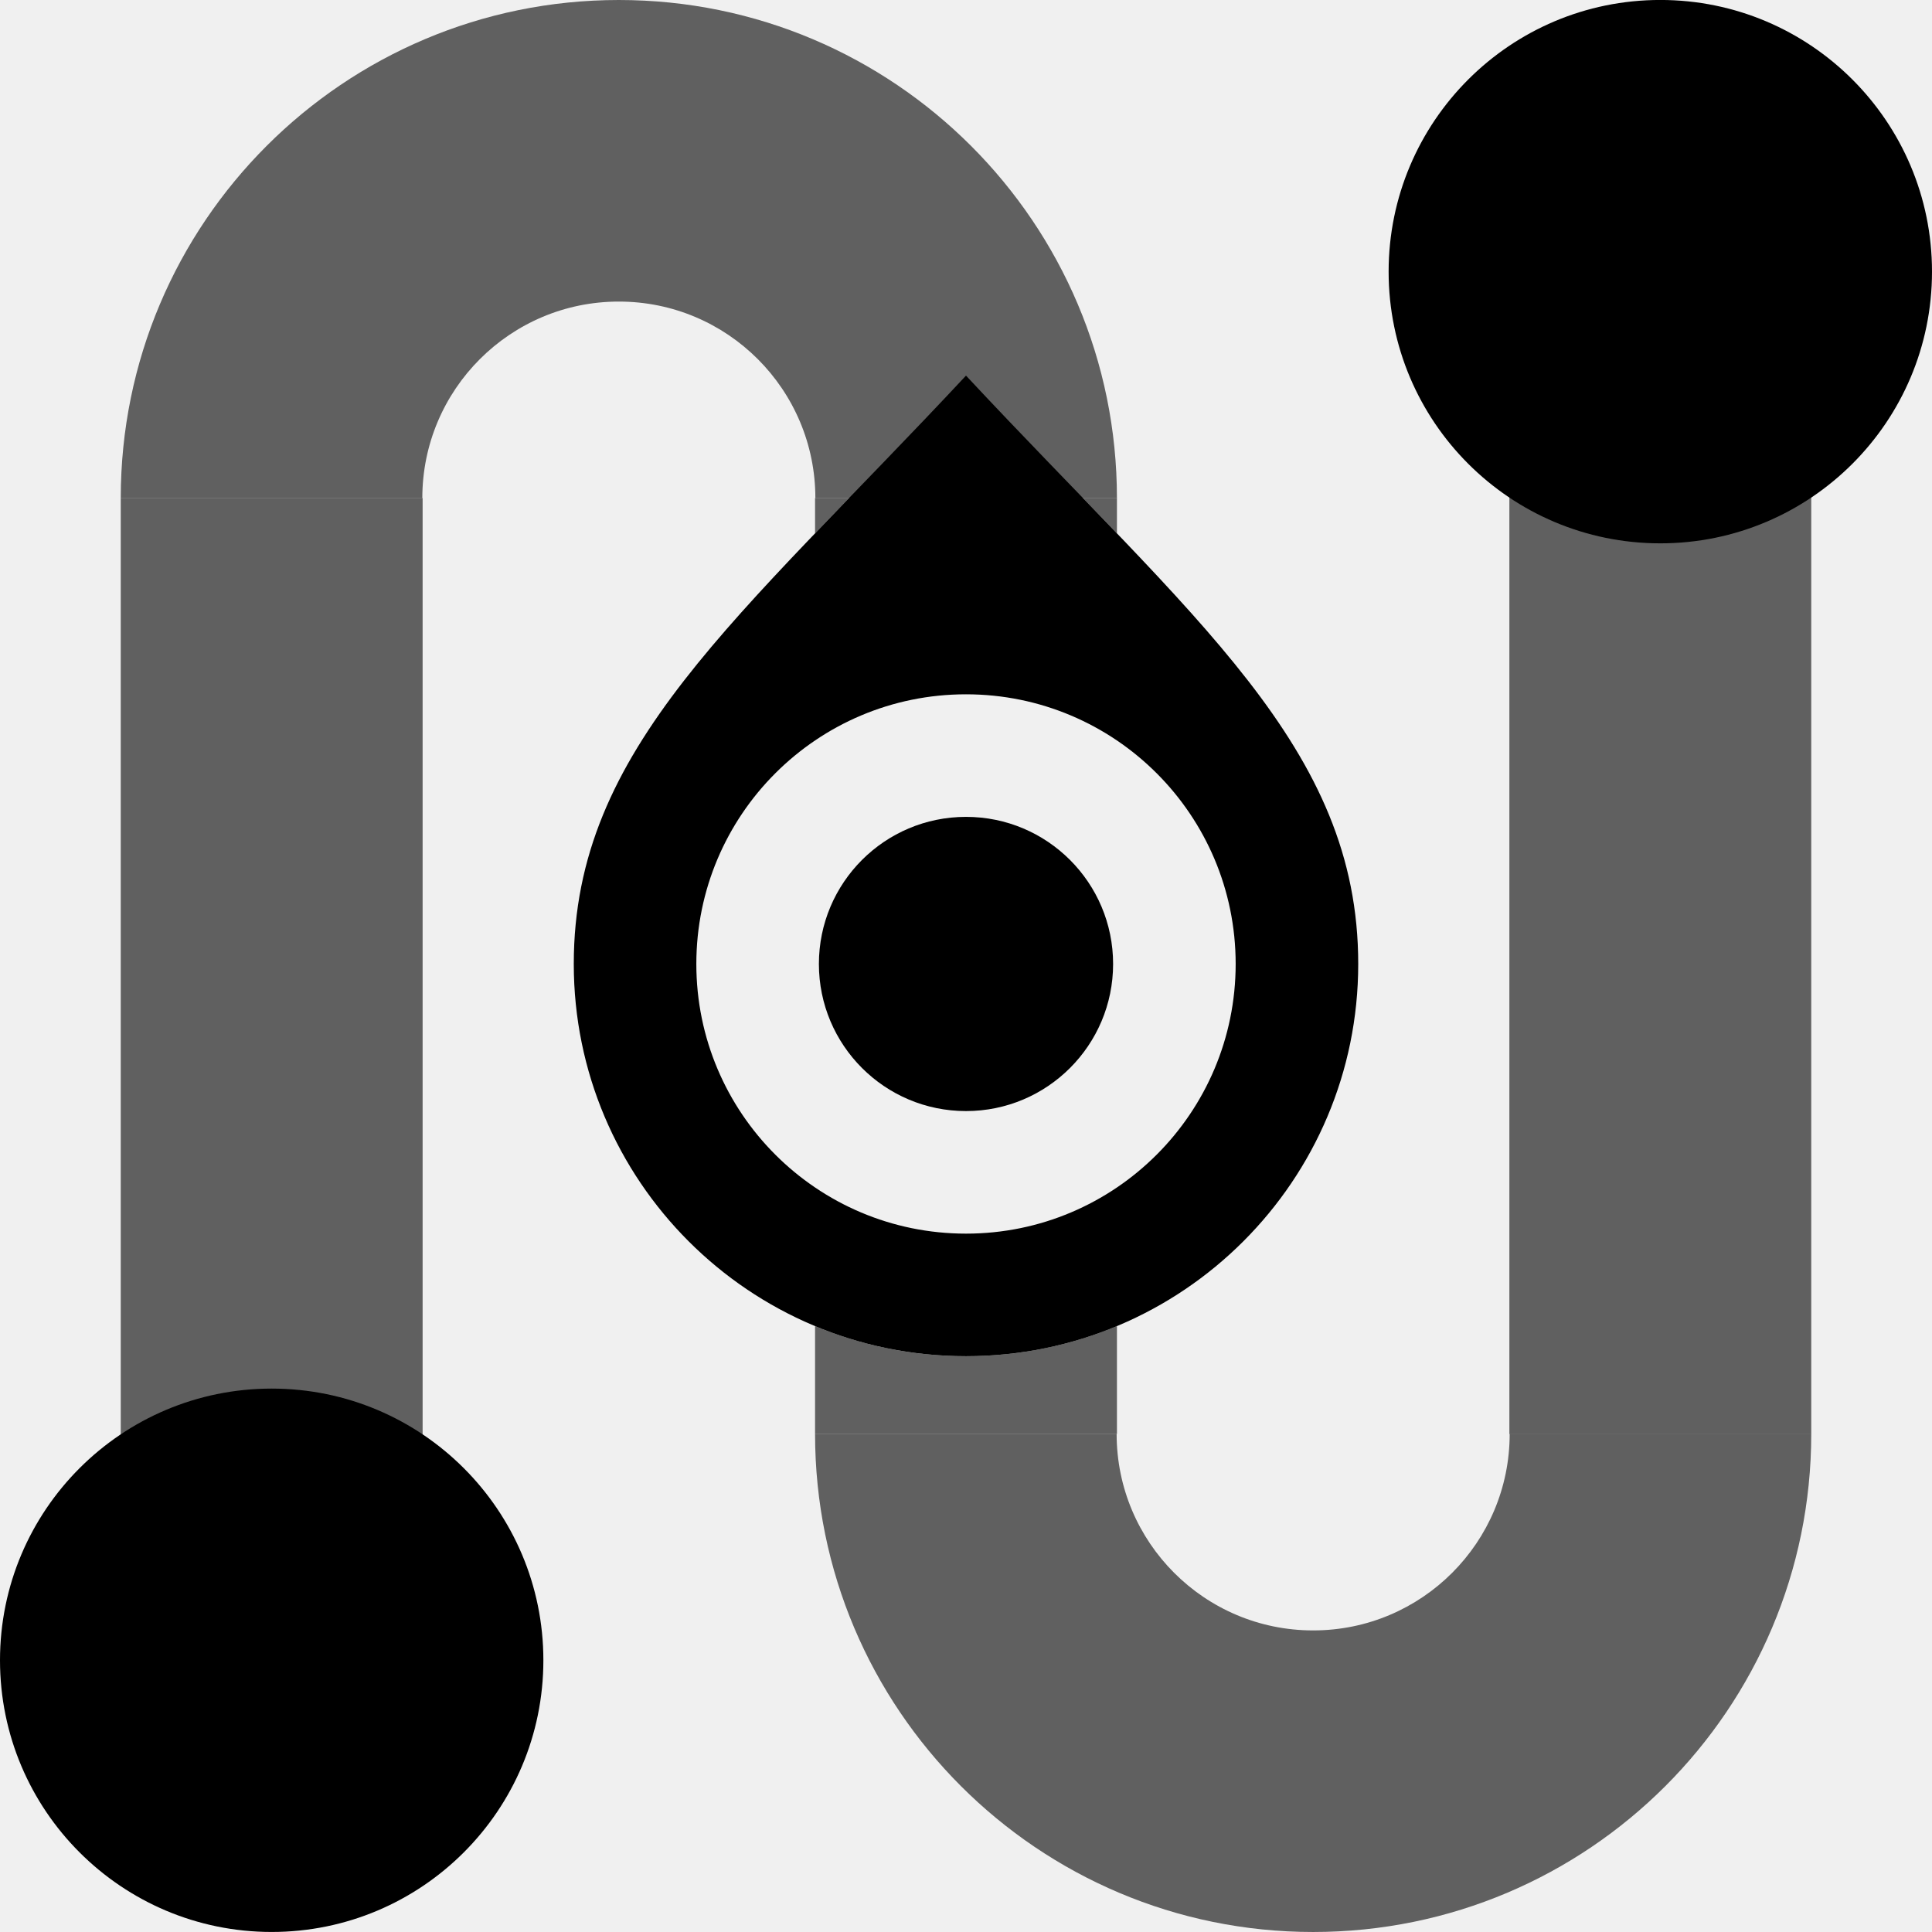
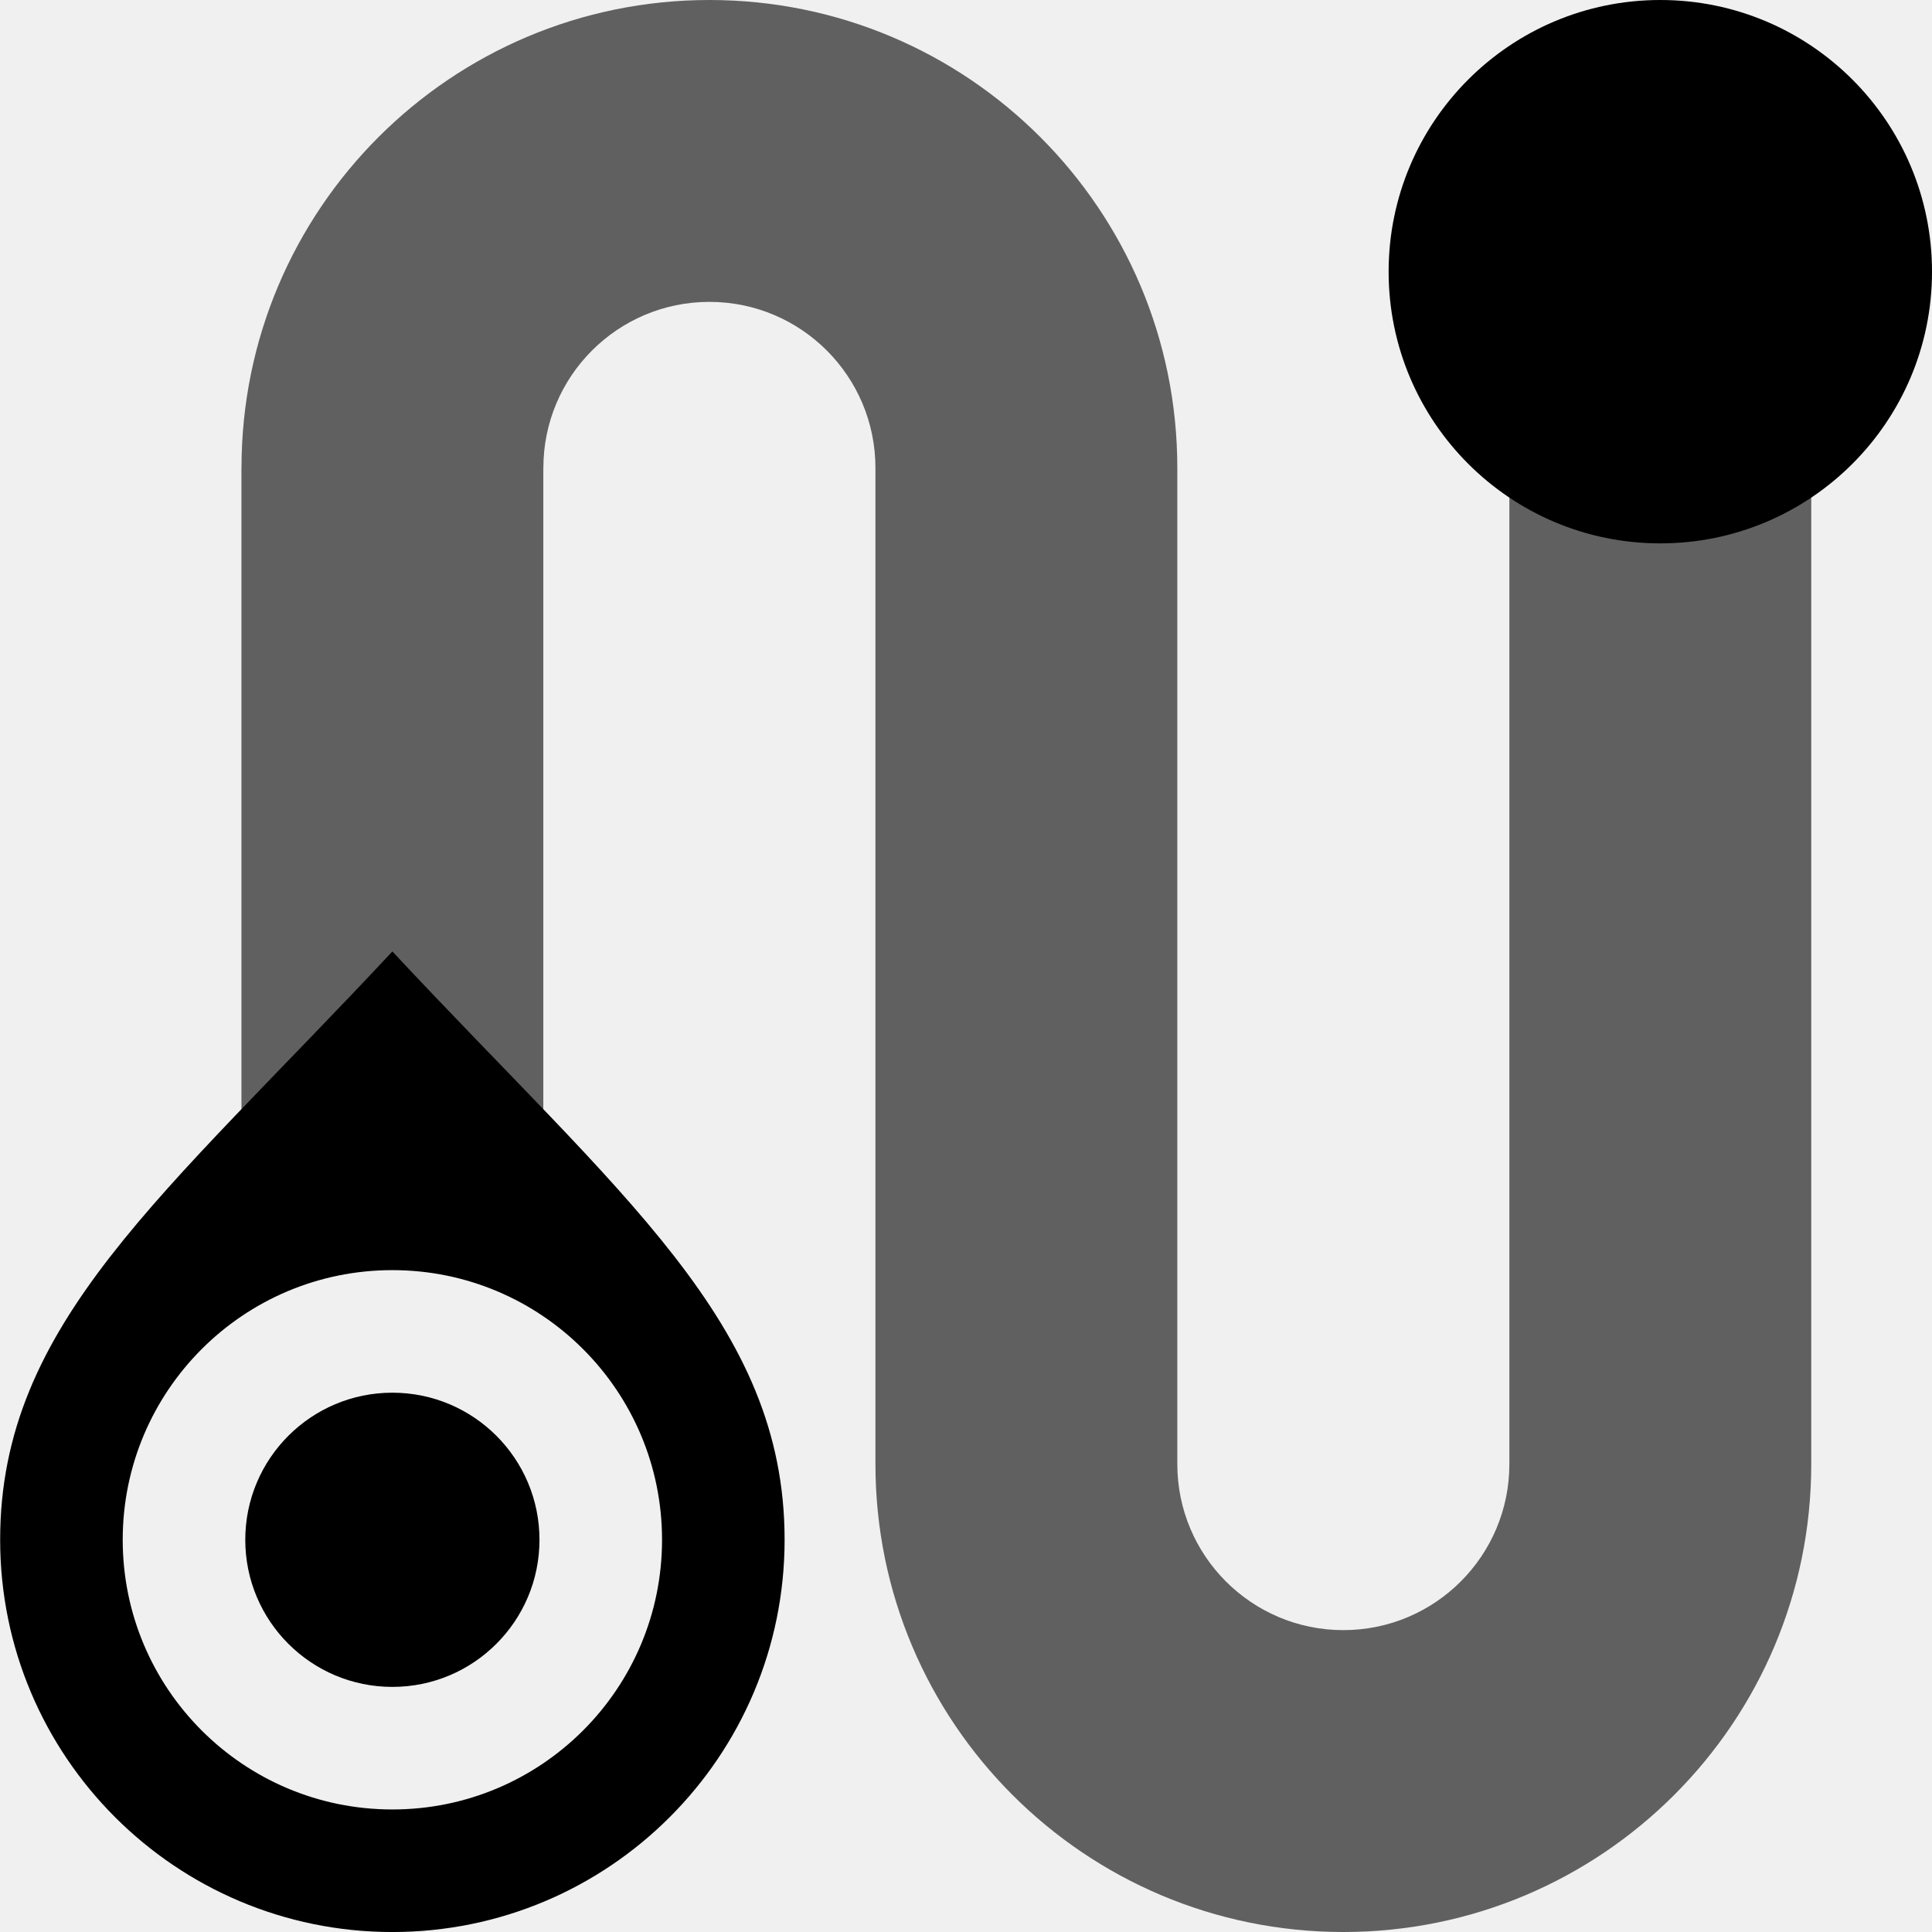
<svg xmlns="http://www.w3.org/2000/svg" width="64" height="64" id="svg1901" version="1.1">
  <defs id="defs1903">
    </defs>
  <g id="layer1" transform="translate(-24,-964.3622)">
-     <path style="opacity:0.6;fill:#000000;fill-opacity:1;stroke:none;stroke-width:0;stroke-linecap:butt;stroke-linejoin:miter;stroke-miterlimit:4;stroke-dasharray:none;stroke-opacity:1;paint-order:stroke markers fill" d="M 20.5 0 A 16.5 16.5 0 0 0 4 16.5 L 13.99 16.5 A 6.509 6.509 0 0 1 20.5 9.99 A 6.509 6.509 0 0 1 27.01 16.5 L 37 16.5 A 16.5 16.5 0 0 0 20.5 0 z " transform="translate(24,964.3622)" id="path874" />
-     <path style="opacity:0.6;fill:#000000;fill-opacity:1;stroke:none;stroke-width:0;stroke-linecap:butt;stroke-linejoin:miter;stroke-miterlimit:4;stroke-dasharray:none;stroke-opacity:1;paint-order:stroke markers fill" d="m 27,16.5 v 1.168 C 27.359,17.293 27.748,16.89 28.125,16.5 Z m 8.875,0 c 0.377,0.39 0.766,0.793 1.125,1.168 V 16.5 Z M 27,43.928 V 47.5 h 10 v -3.572 c -1.539,0.642 -3.228,0.998 -5,0.998 -1.772,0 -3.461,-0.356 -5,-0.998 z" transform="translate(24,964.3622)" id="rect892" />
-     <path style="opacity:1;fill:#ffffff;fill-opacity:0;stroke:none;stroke-width:0;stroke-linecap:butt;stroke-linejoin:miter;stroke-miterlimit:4;stroke-dasharray:none;stroke-opacity:1;paint-order:stroke markers fill" d="m 67.925,961.979 -3.536,3.536 -8.789,-8.789 -5.657,5.657 8.789,8.789 -36.062,36.062 5.657,5.657 36.062,-36.062 10.303,10.303 -36.062,36.062 5.657,5.657 19.886,-19.886 14.849,14.849 5.657,-5.657 -14.849,-14.849 10.52,-10.52 14.849,14.849 5.657,-5.657 -30.809,-30.809 3.536,-3.536 z" id="rect1506" />
-     <path style="opacity:1;fill:#ffffff;fill-opacity:0;stroke:none;stroke-width:0;stroke-linecap:butt;stroke-linejoin:miter;stroke-miterlimit:4;stroke-dasharray:none;stroke-opacity:1;paint-order:stroke markers fill" d="m 16.57,964.485 v 5 H 29 v 8 H 16.57 v 51 h -8 v -51 H -6 v 51 h -8 v -28.123 h -21 v -8 h 21 v -14.877 h -21 v -8 H 8.57 v -5 z" id="rect1506-3" />
-     <path style="fill:#000000;fill-opacity:1;stroke:#ffffff;stroke-width:0;stroke-linecap:square;stroke-miterlimit:4;stroke-dasharray:none;stroke-opacity:0" d="m 56,976.805 c -7.579,8.121 -12.993,12.314 -12.993,19.49 0,7.176 5.817,12.993 12.993,12.993 7.176,0 12.993,-5.817 12.993,-12.993 0,-7.176 -5.414,-11.369 -12.993,-19.49 z m 0,10.557 c 4.934,0 8.933,3.999 8.933,8.933 0,4.934 -3.999,8.933 -8.933,8.933 -4.934,0 -8.933,-3.999 -8.933,-8.933 0,-4.934 3.999,-8.933 8.933,-8.933 z" id="path10143" />
-     <circle r="4.873" cy="996.295" cx="56" style="fill:#000000;fill-opacity:1;stroke:#ffffff;stroke-width:0;stroke-linecap:square;stroke-miterlimit:4;stroke-dasharray:none;stroke-opacity:0" id="path10139" />
-     <ellipse id="path10142-6" style="fill:#000000;fill-opacity:1;stroke:none;stroke-width:1.567" cx="33" cy="1019.361" rx="9" ry="9" />
-     <ellipse ry="9" rx="9" cy="973.361" cx="79" style="fill:#000000;fill-opacity:1;stroke:none;stroke-width:1.567" id="ellipse870" />
-     <rect style="opacity:0.6;fill:#000000;fill-opacity:1;stroke:none;stroke-width:0;stroke-linecap:butt;stroke-linejoin:miter;stroke-miterlimit:4;stroke-dasharray:none;stroke-opacity:1;paint-order:stroke markers fill" id="rect890" width="10" height="32.662" x="28" y="980.862" />
-     <path style="opacity:0.6;fill:#000000;fill-opacity:1;stroke:none;stroke-width:0;stroke-linecap:butt;stroke-linejoin:miter;stroke-miterlimit:4;stroke-dasharray:none;stroke-opacity:1;paint-order:stroke markers fill" d="m 67.5,1028.362 a 16.5,16.5 0 0 0 16.5,-16.5 H 74.01 A 6.509,6.509 0 0 1 67.5,1018.372 6.509,6.509 0 0 1 60.99,1011.862 H 51 a 16.5,16.5 0 0 0 16.5,16.5 z" id="path874-6" />
-     <rect y="980.358" x="74" height="31.508" width="10" id="rect912" style="opacity:0.6;fill:#000000;fill-opacity:1;stroke:none;stroke-width:0;stroke-linecap:butt;stroke-linejoin:miter;stroke-miterlimit:4;stroke-dasharray:none;stroke-opacity:1;paint-order:stroke markers fill" />
+     <path style="fill:#000000;fill-opacity:1;stroke:#ffffff;stroke-width:0;stroke-linecap:square;stroke-miterlimit:4;stroke-dasharray:none;stroke-opacity:0" d="m 36.998,995.88 c -7.579,8.121 -12.993,12.314 -12.993,19.49 0,7.176 5.817,12.993 12.993,12.993 7.176,0 12.993,-5.817 12.993,-12.993 0,-7.176 -5.414,-11.369 -12.993,-19.49 z m 0,10.557 c 4.934,0 8.933,3.999 8.933,8.933 0,4.934 -3.999,8.933 -8.933,8.933 -4.934,0 -8.933,-3.999 -8.933,-8.933 0,-4.934 3.999,-8.933 8.933,-8.933 z" id="path10143" />
+     <circle r="4.873" cy="1015.37" cx="36.998" style="fill:#000000;fill-opacity:1;stroke:#ffffff;stroke-width:0;stroke-linecap:square;stroke-miterlimit:4;stroke-dasharray:none;stroke-opacity:0" id="path10139" />
+     <path style="fill:#000000;fill-opacity:1;stroke:none;stroke-width:1.567" d="M 55 0 A 9 9 0 0 0 46 9 A 9 9 0 0 0 55 18 A 9 9 0 0 0 64 9 A 9 9 0 0 0 55 0 z " id="ellipse870" transform="translate(24,964.3622)" />
+     <path style="opacity:0.6;fill:#000000;fill-opacity:1;stroke:none;stroke-width:0;stroke-linecap:butt;stroke-linejoin:miter;stroke-miterlimit:4;stroke-dasharray:none;stroke-opacity:1;paint-order:stroke markers fill" d="M 23.5 0 A 15.5 15.5 0 0 0 8 15.5 L 7.998 15.5 L 7.998 39 L 17.998 39 L 17.998 15.5 L 18 15.5 A 5.5 5.5 0 0 1 23.5 10 A 5.5 5.5 0 0 1 29 15.5 L 29 48.5 A 15.5 15.5 0 0 0 44.5 64 A 15.5 15.5 0 0 0 60 48.5 L 60 16.012 L 50 16.012 L 50 48.5 A 5.5 5.5 0 0 1 44.5 54 A 5.5 5.5 0 0 1 39 48.5 L 39 15.5 A 15.5 15.5 0 0 0 23.5 0 z " id="rect890" transform="translate(24,964.3622)" />
  </g>
</svg>
